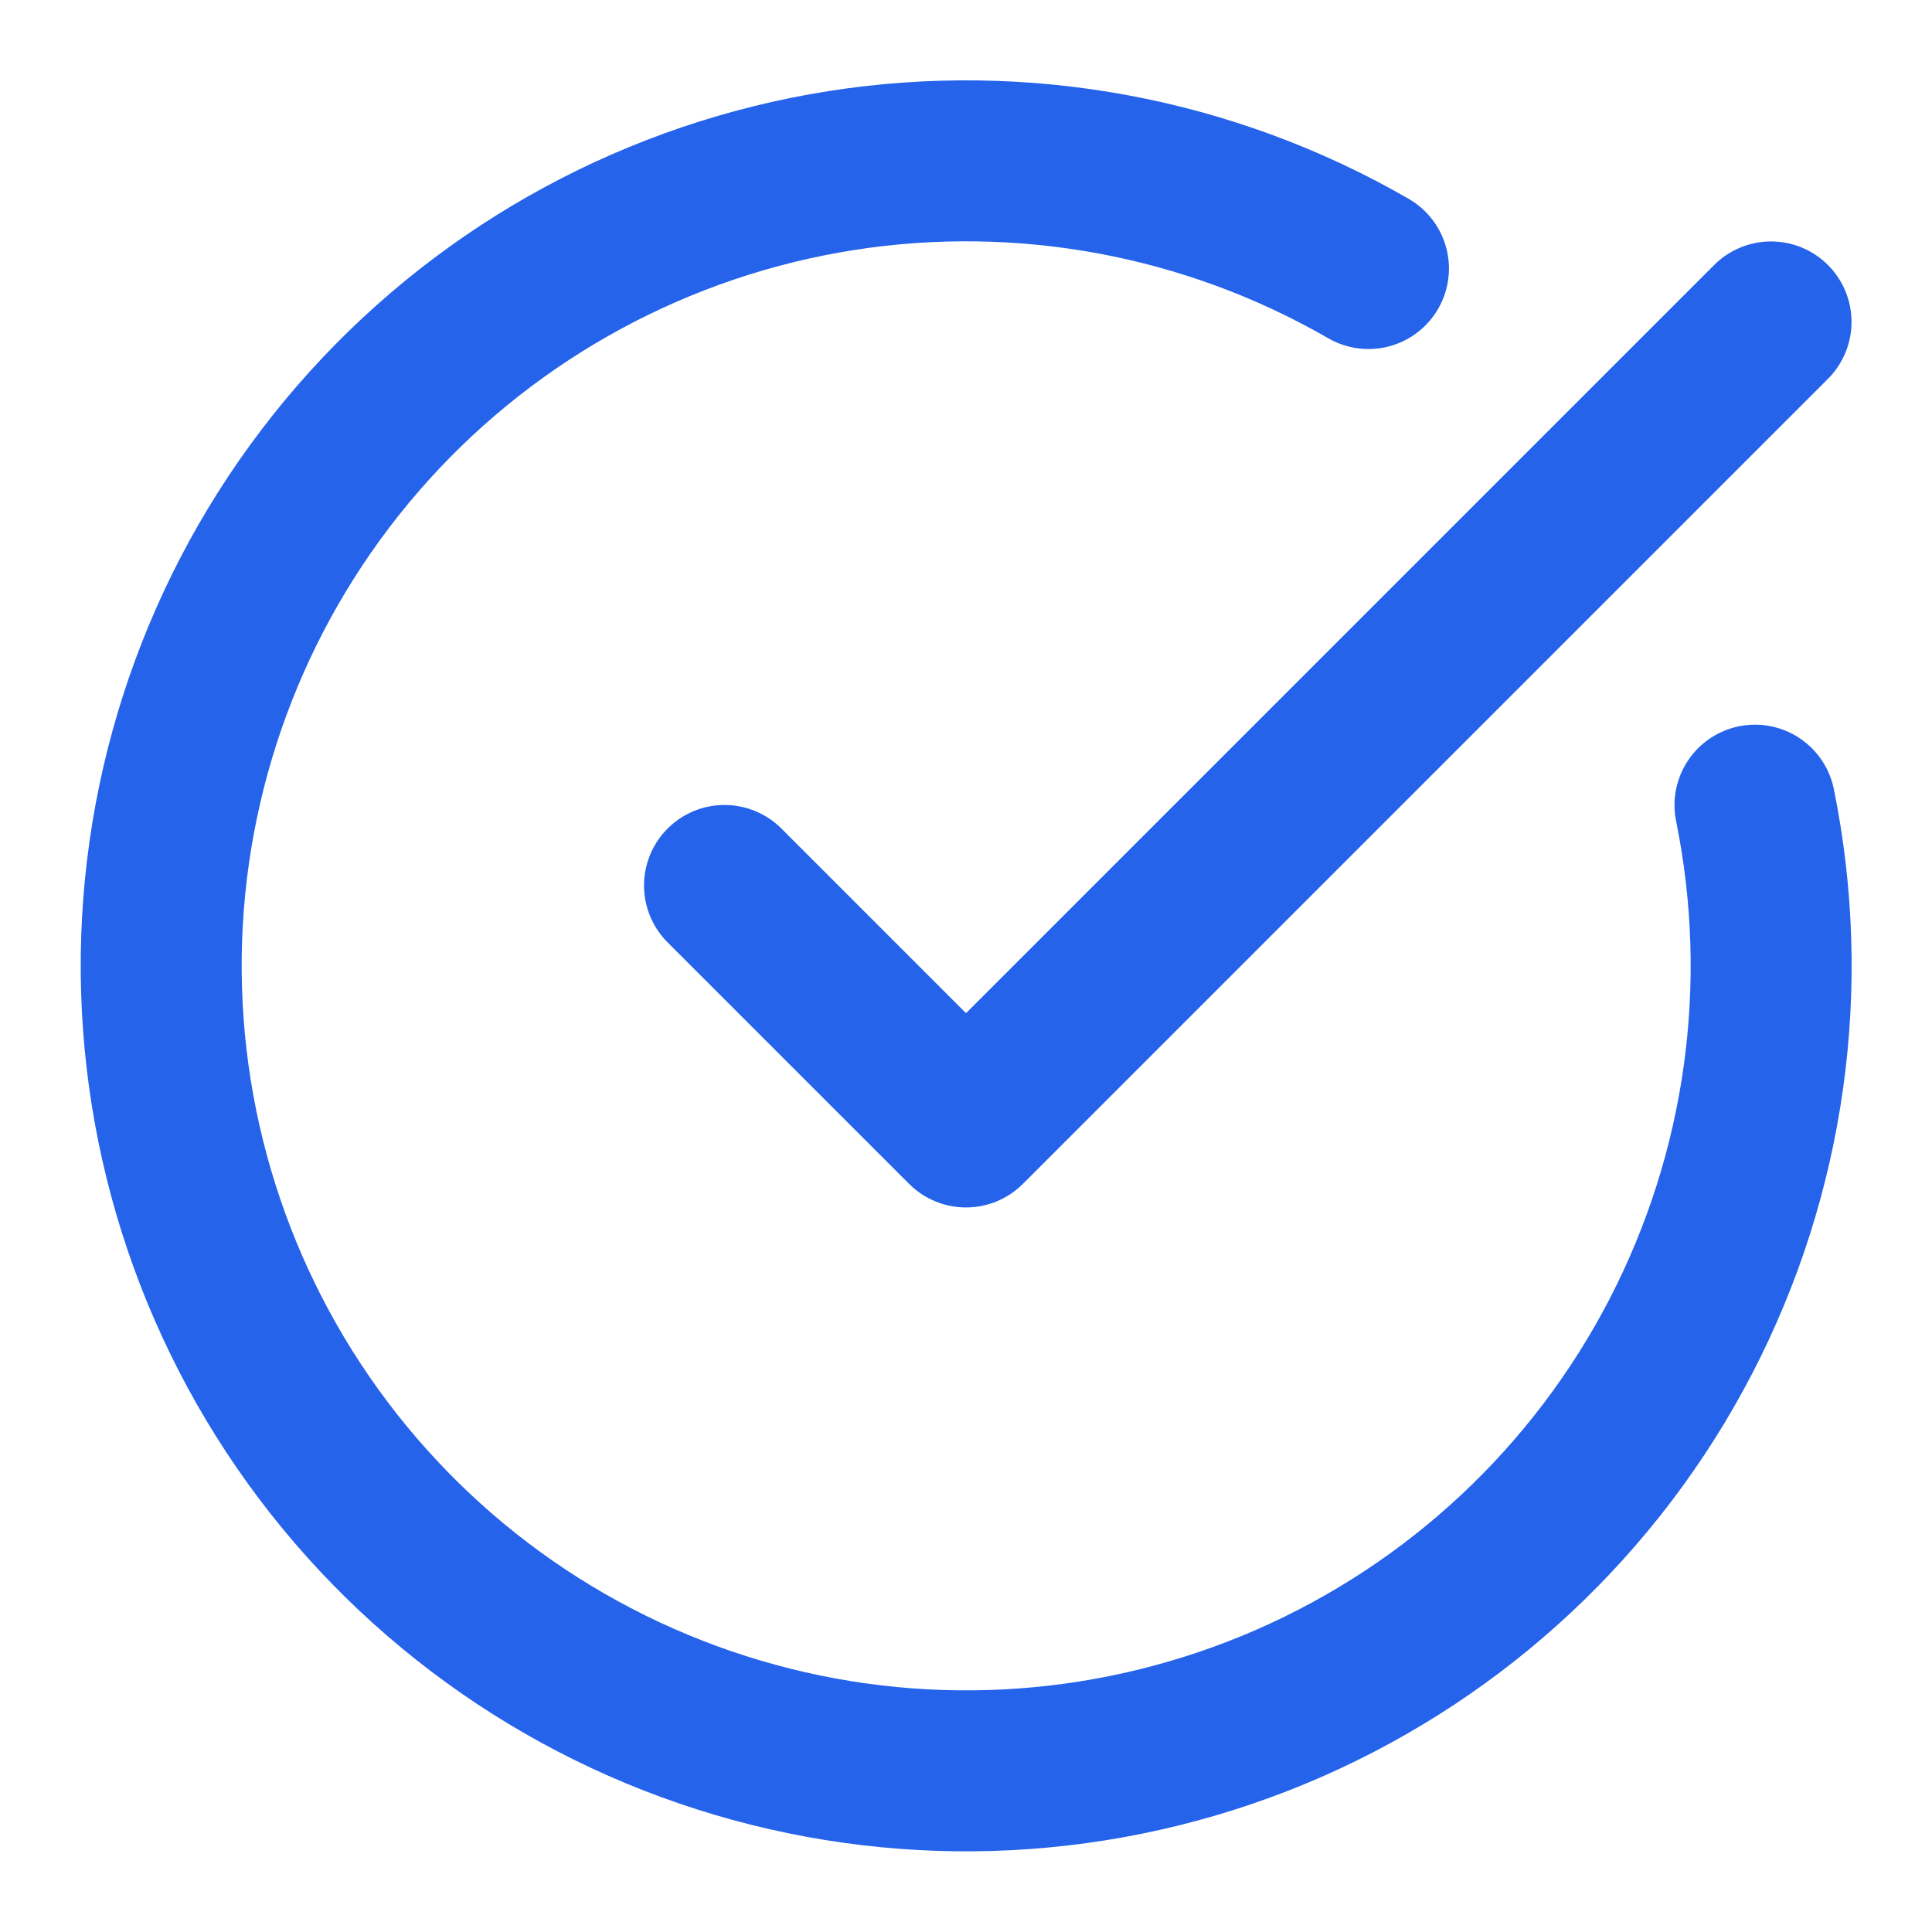
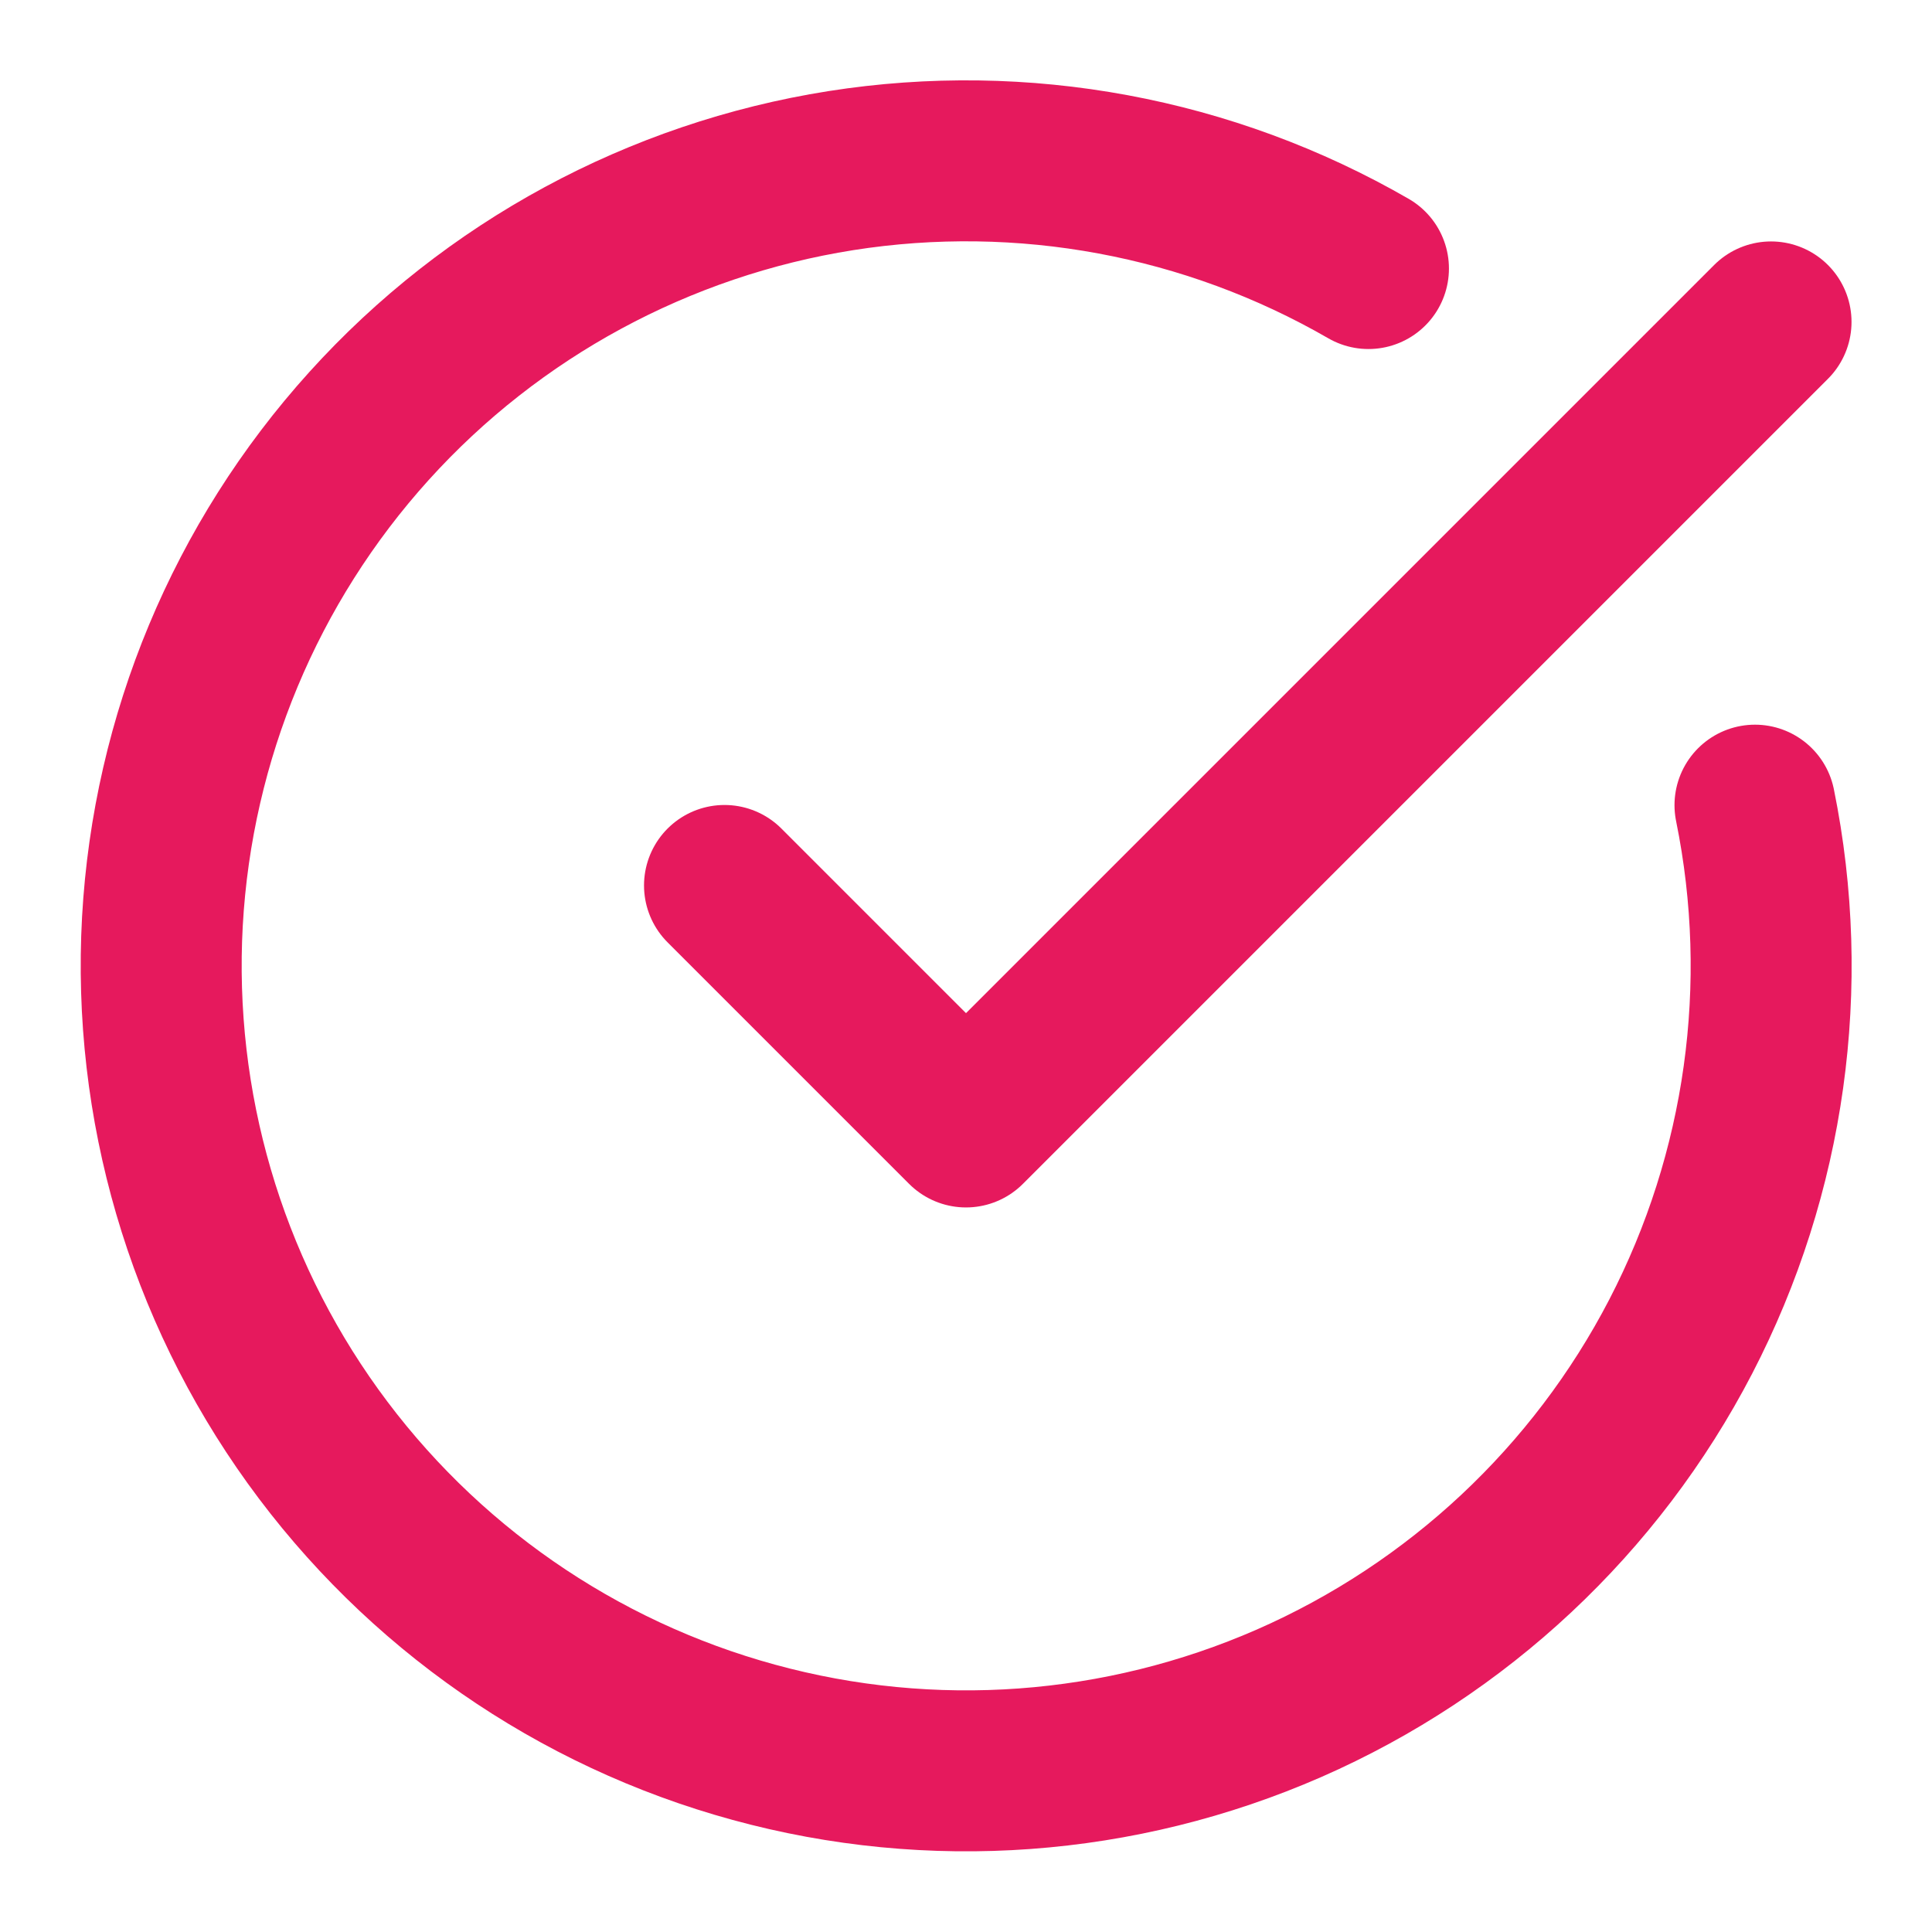
<svg xmlns="http://www.w3.org/2000/svg" width="16" height="16" viewBox="0 0 16 16" fill="none">
-   <path d="M14.534 6.668C14.838 8.162 14.621 9.715 13.919 11.069C13.217 12.422 12.072 13.494 10.675 14.106C9.278 14.717 7.714 14.832 6.243 14.429C4.772 14.027 3.484 13.133 2.592 11.895C1.701 10.658 1.261 9.152 1.345 7.63C1.43 6.107 2.033 4.66 3.056 3.528C4.078 2.397 5.458 1.651 6.964 1.413C8.47 1.176 10.013 1.462 11.333 2.224" stroke="#2563EB" stroke-width="1.333" stroke-linecap="round" stroke-linejoin="round" />
-   <path d="M6 7.333L8 9.333L14.667 2.666" stroke="#2563EB" stroke-width="1.333" stroke-linecap="round" stroke-linejoin="round" />
+   <path d="M14.534 6.668C14.838 8.162 14.621 9.715 13.919 11.069C13.217 12.422 12.072 13.494 10.675 14.106C9.278 14.717 7.714 14.832 6.243 14.429C4.772 14.027 3.484 13.133 2.592 11.895C1.701 10.658 1.261 9.152 1.345 7.63C1.43 6.107 2.033 4.66 3.056 3.528C4.078 2.397 5.458 1.651 6.964 1.413C8.47 1.176 10.013 1.462 11.333 2.224" stroke="#E6195D" stroke-width="1.333" stroke-linecap="round" stroke-linejoin="round" />
+   <path d="M6 7.333L8 9.333L14.667 2.666" stroke="#E6195D" stroke-width="1.333" stroke-linecap="round" stroke-linejoin="round" />
</svg>
